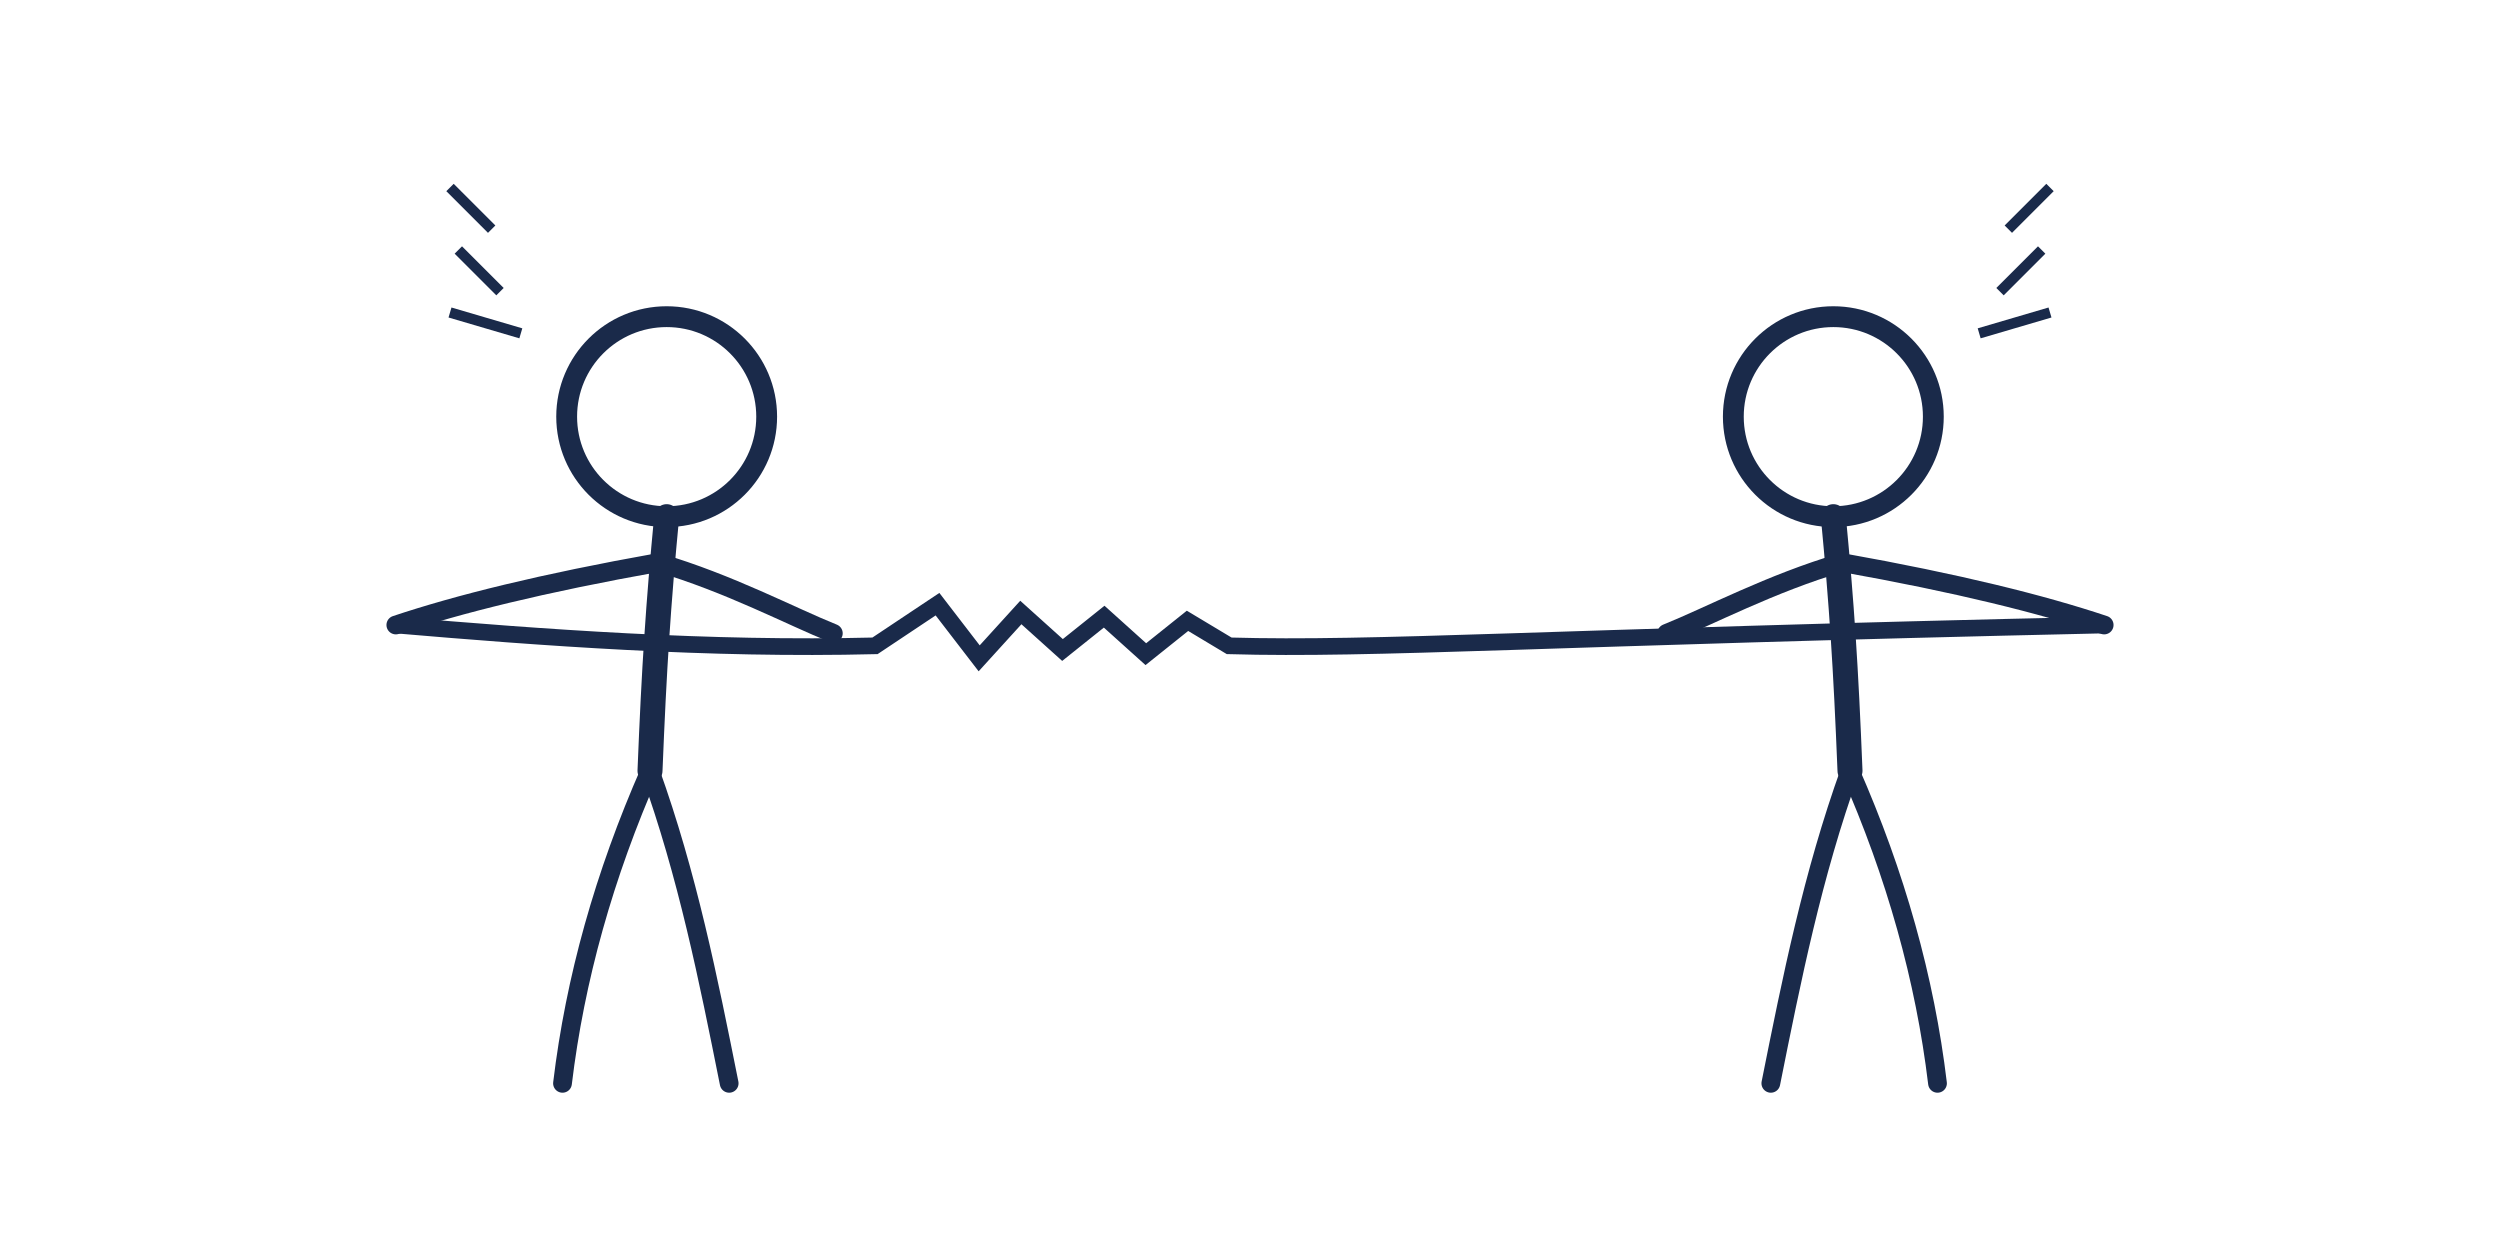
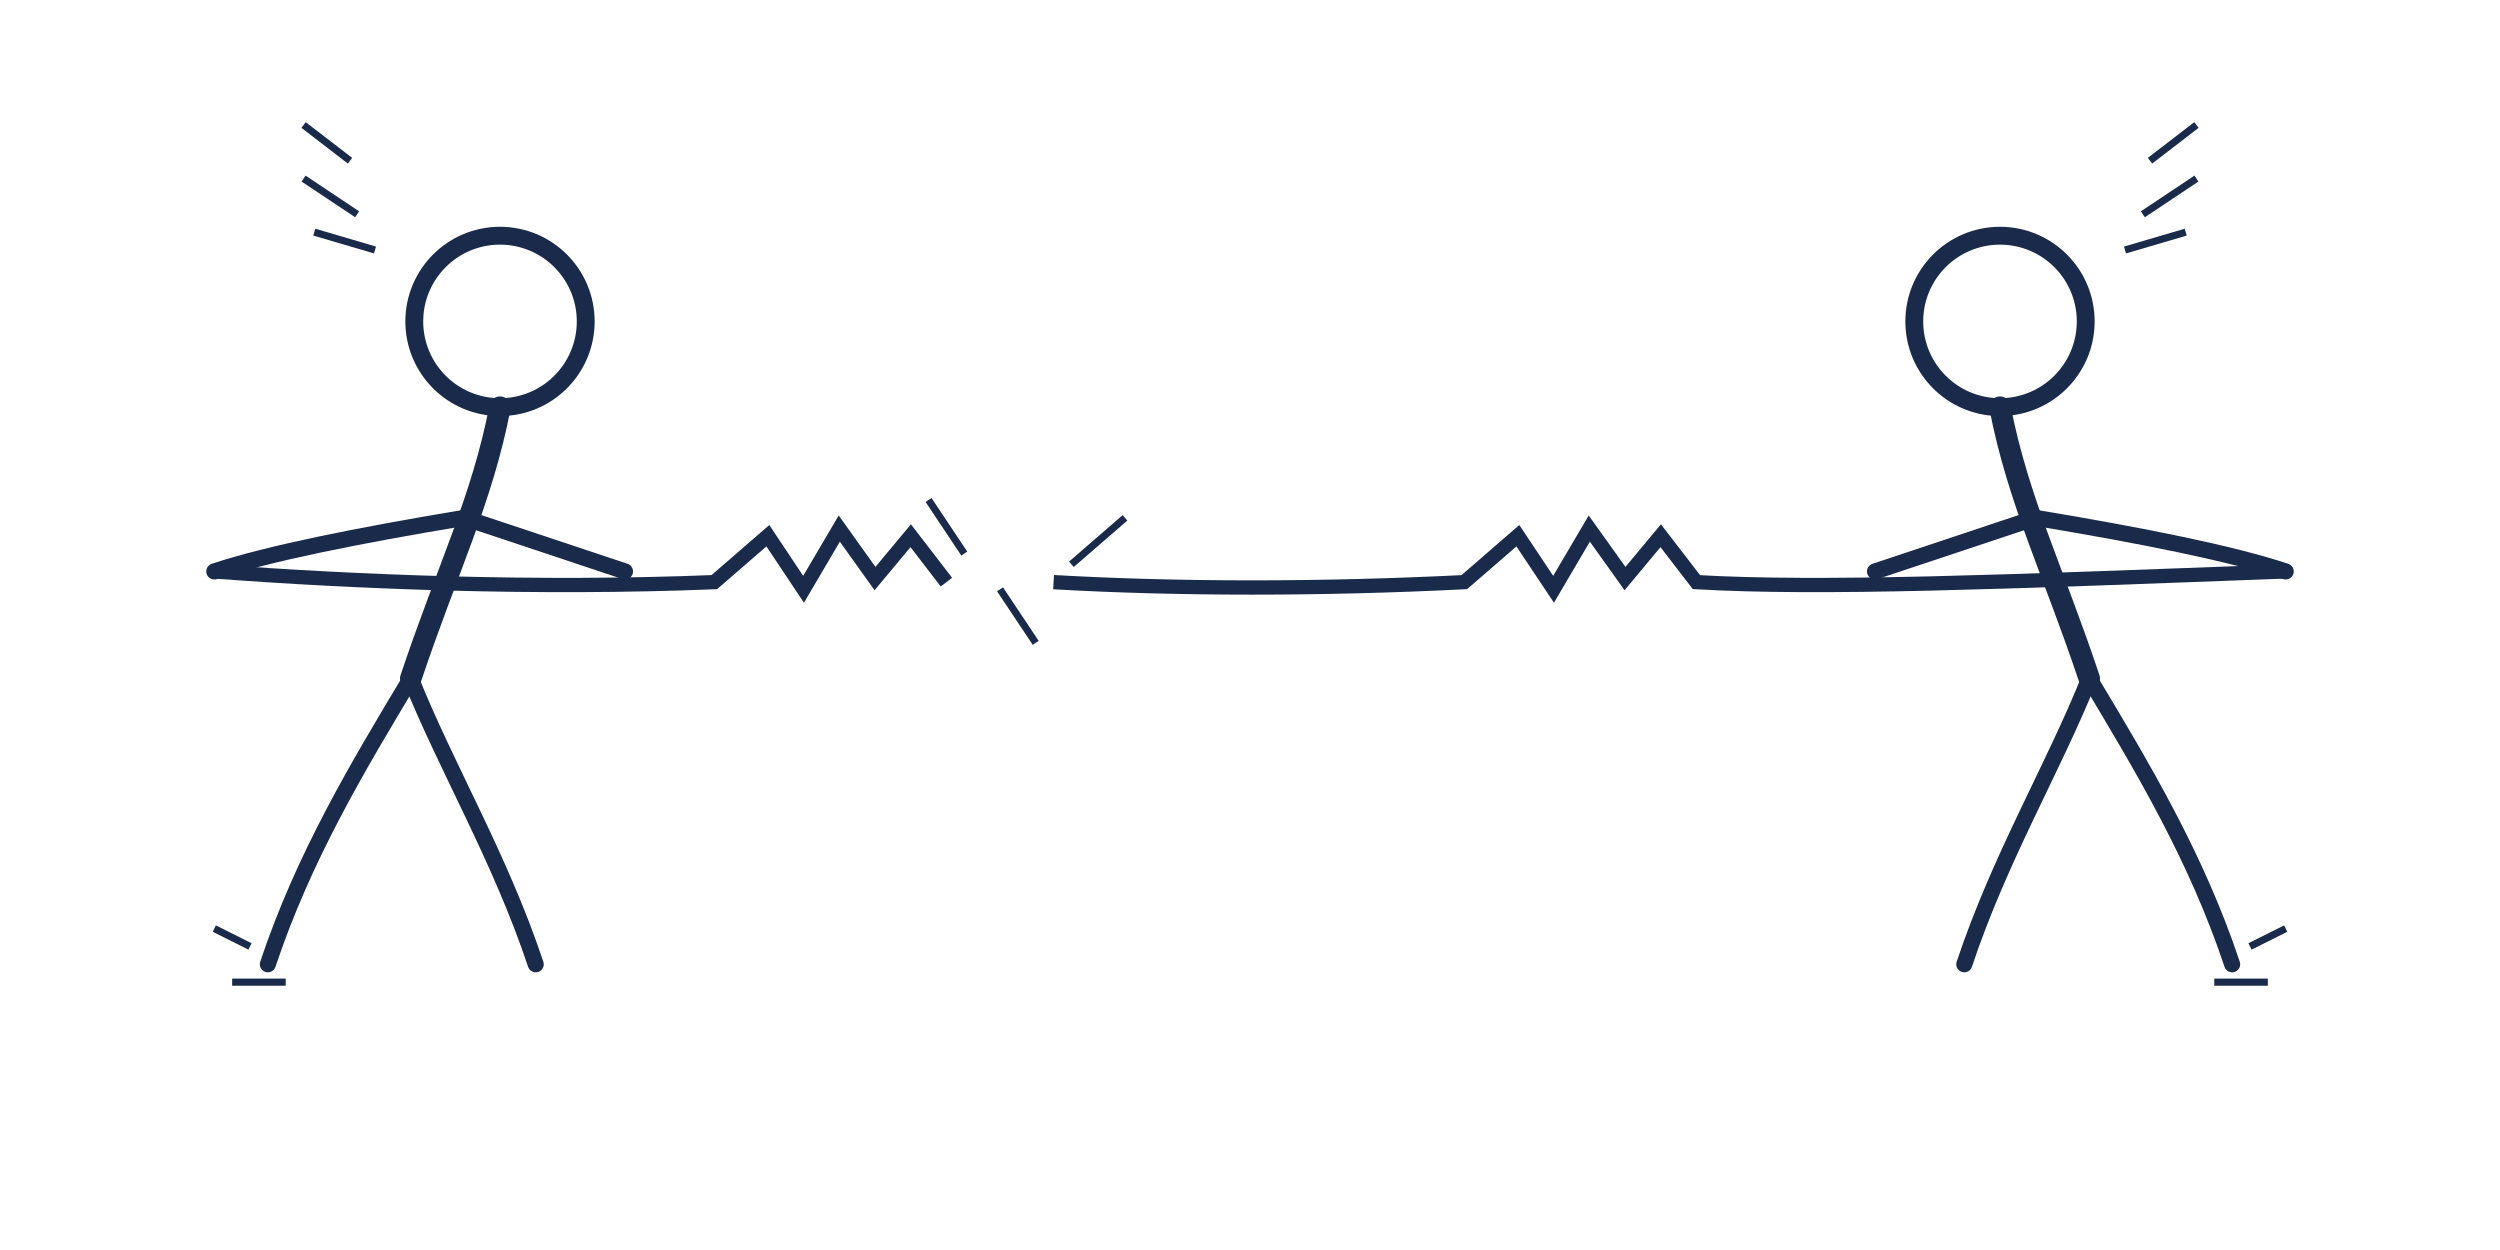
- <svg xmlns="http://www.w3.org/2000/svg" viewBox="0 0 600 300" width="600" height="300">
+ <svg xmlns="http://www.w3.org/2000/svg" viewBox="0 0 700 350" width="700" height="350">
  <defs>
    <style>
      .body-line { fill: none; stroke: #1a2a4a; stroke-linecap: round; stroke-linejoin: round; }
      .torso { stroke-width: 6; }
      .limb { stroke-width: 4.5; }
      .head { stroke-width: 5; fill: none; }
      .rope { stroke-width: 4; stroke: #1a2a4a; fill: none; }
-       .anger { stroke-width: 2.5; stroke: #1a2a4a; }
+       .tension { stroke-width: 2; stroke: #1a2a4a; }
    </style>
  </defs>
-   <circle cx="160" cy="100" r="24" class="body-line head" />
-   <path d="M160 124 C158 145, 157 160, 156 185" class="body-line torso" />
-   <path d="M158 135 C130 140, 110 145, 95 150" class="body-line limb" />
-   <path d="M158 135 C175 140, 190 148, 200 152" class="body-line limb" />
-   <path d="M156 185 C145 210, 138 235, 135 260" class="body-line limb" />
-   <path d="M156 185 C165 210, 170 235, 175 260" class="body-line limb" />
-   <path d="M120 70 L110 60 M125 80 L108 75 M118 55 L108 45" class="anger" />
-   <circle cx="440" cy="100" r="24" class="body-line head" />
-   <path d="M440 124 C442 145, 443 160, 444 185" class="body-line torso" />
-   <path d="M442 135 C470 140, 490 145, 505 150" class="body-line limb" />
-   <path d="M442 135 C425 140, 410 148, 400 152" class="body-line limb" />
-   <path d="M444 185 C455 210, 462 235, 465 260" class="body-line limb" />
-   <path d="M444 185 C435 210, 430 235, 425 260" class="body-line limb" />
-   <path d="M480 70 L490 60 M475 80 L492 75 M482 55 L492 45" class="anger" />
-   <path d="M95 150             C130 153, 170 156, 210 155             L225 145 L235 158 L245 147 L255 156             L265 148 L275 157 L285 149 L295 155             C330 156, 370 153, 505 150" class="rope" />
+   <circle cx="140" cy="90" r="24" class="body-line head" />
+   <path d="M140 114 C135 140, 125 160, 115 190" class="body-line torso" />
+   <path d="M130 145 C100 150, 75 155, 60 160" class="body-line limb" />
+   <path d="M130 145 C145 150, 160 155, 175 160" class="body-line limb" />
+   <path d="M115 190 C100 215, 85 240, 75 270" class="body-line limb" />
+   <path d="M115 190 C125 215, 140 240, 150 270" class="body-line limb" />
+   <path d="M100 60 L85 50 M105 70 L88 65 M98 45 L85 35" class="tension" />
+   <path d="M70 265 L60 260 M80 275 L65 275" class="tension" />
+   <circle cx="560" cy="90" r="24" class="body-line head" />
+   <path d="M560 114 C565 140, 575 160, 585 190" class="body-line torso" />
+   <path d="M570 145 C600 150, 625 155, 640 160" class="body-line limb" />
+   <path d="M570 145 C555 150, 540 155, 525 160" class="body-line limb" />
+   <path d="M585 190 C600 215, 615 240, 625 270" class="body-line limb" />
+   <path d="M585 190 C575 215, 560 240, 550 270" class="body-line limb" />
+   <path d="M600 60 L615 50 M595 70 L612 65 M602 45 L615 35" class="tension" />
+   <path d="M630 265 L640 260 M620 275 L635 275" class="tension" />
+   <path d="M60 160 C100 163, 150 165, 200 163 L215 150 L225 165 L235 148 L245 162 L255 150 L265 163" class="rope" />
+   <path d="M295 163 C330 165, 370 165, 410 163 L425 150 L435 165 L445 148 L455 162 L465 150 L475 163 C510 165, 560 163, 640 160" class="rope" />
+   <line x1="270" y1="155" x2="260" y2="140" class="tension" />
+   <line x1="280" y1="165" x2="290" y2="180" class="tension" />
+   <line x1="300" y1="158" x2="315" y2="145" class="tension" />
</svg>
